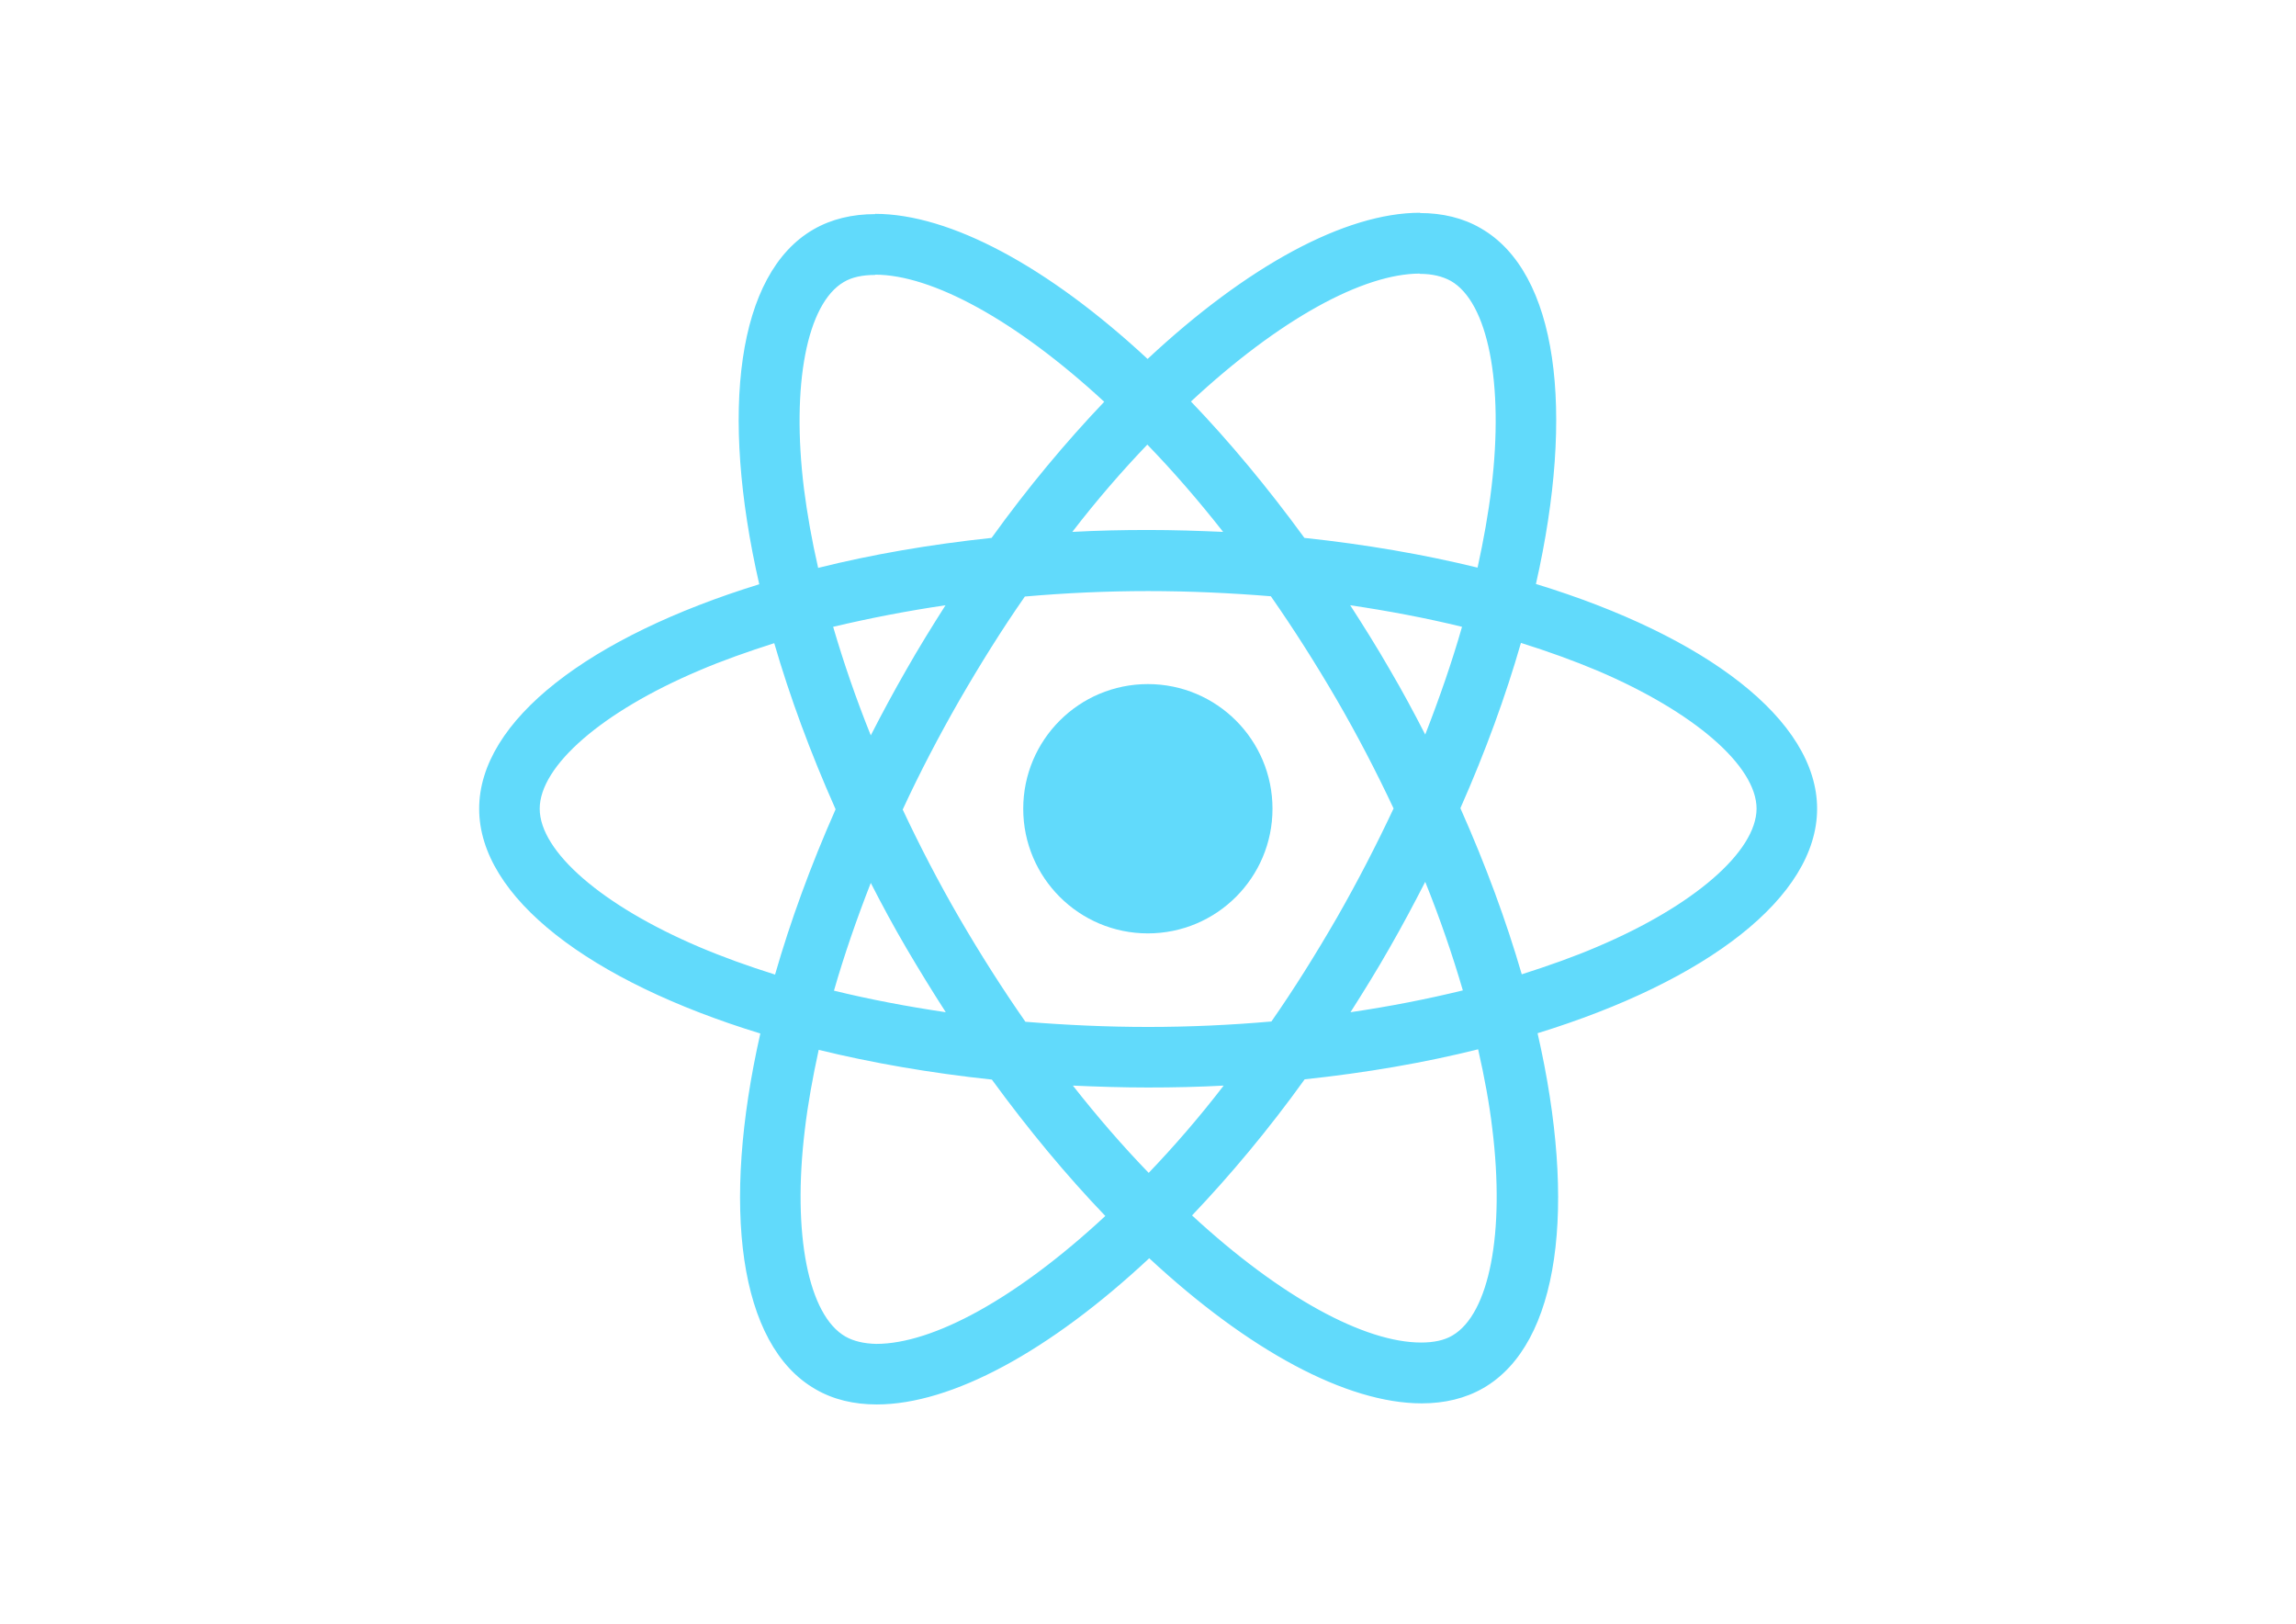
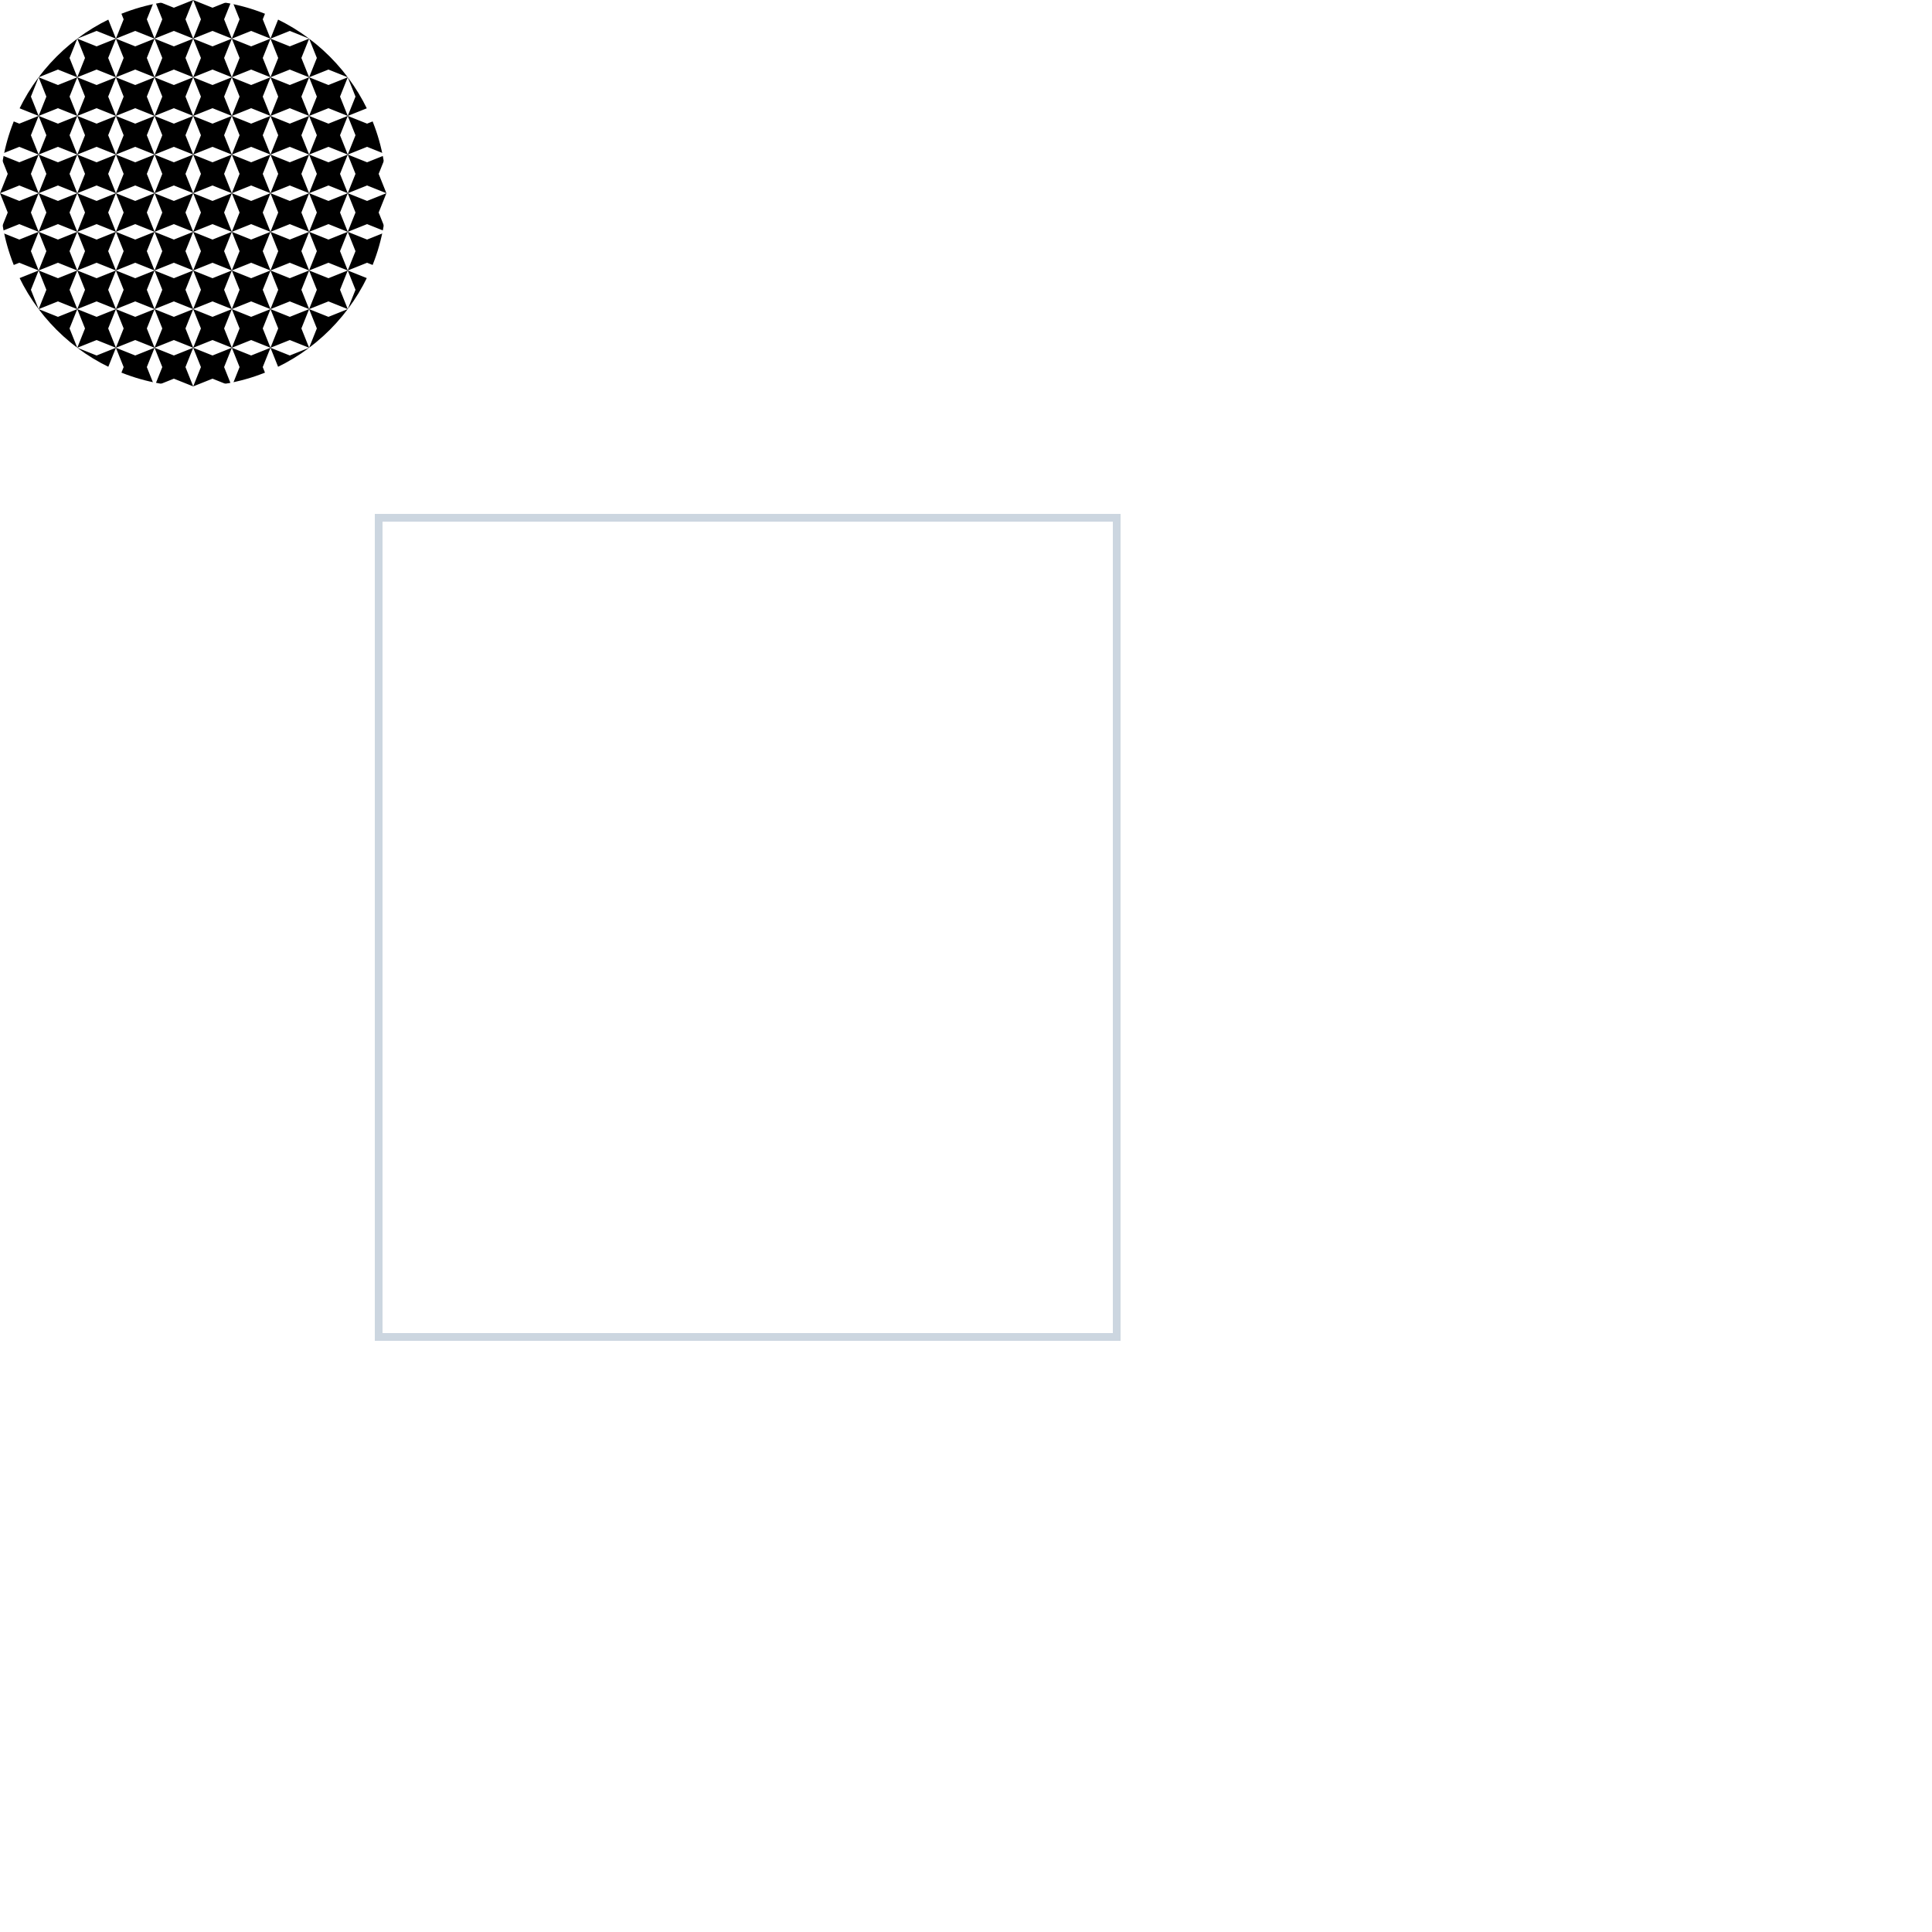
- <svg xmlns="http://www.w3.org/2000/svg" viewBox="0 0 841.9 595.3">
-   <g fill="#61DAFB">
-     <path d="M666.3 296.5c0-32.5-40.7-63.3-103.1-82.4 14.4-63.6 8-114.2-20.2-130.4-6.5-3.8-14.1-5.6-22.4-5.6v22.3c4.6 0 8.3.9 11.4 2.6 13.6 7.8 19.5 37.5 14.9 75.7-1.1 9.4-2.9 19.3-5.1 29.4-19.6-4.8-41-8.5-63.5-10.9-13.5-18.5-27.5-35.3-41.6-50 32.6-30.3 63.2-46.9 84-46.9V78c-27.5 0-63.5 19.6-99.9 53.6-36.4-33.8-72.4-53.2-99.9-53.2v22.3c20.7 0 51.4 16.5 84 46.6-14 14.7-28 31.4-41.3 49.9-22.6 2.4-44 6.1-63.6 11-2.3-10-4-19.7-5.2-29-4.7-38.2 1.1-67.9 14.6-75.8 3-1.8 6.9-2.6 11.5-2.6V78.5c-8.4 0-16 1.8-22.6 5.6-28.1 16.2-34.4 66.7-19.9 130.1-62.2 19.2-102.7 49.9-102.7 82.3 0 32.5 40.7 63.3 103.1 82.4-14.4 63.6-8 114.2 20.2 130.4 6.5 3.8 14.1 5.6 22.5 5.6 27.5 0 63.5-19.6 99.9-53.6 36.4 33.8 72.4 53.2 99.9 53.2 8.4 0 16-1.8 22.6-5.6 28.1-16.2 34.4-66.7 19.9-130.1 62-19.1 102.5-49.9 102.5-82.3zm-130.2-66.7c-3.7 12.9-8.3 26.2-13.5 39.5-4.1-8-8.4-16-13.1-24-4.6-8-9.5-15.8-14.4-23.4 14.2 2.1 27.9 4.7 41 7.9zm-45.8 106.5c-7.8 13.5-15.8 26.3-24.1 38.2-14.9 1.3-30 2-45.2 2-15.1 0-30.2-.7-45-1.9-8.3-11.9-16.4-24.6-24.2-38-7.6-13.1-14.5-26.4-20.8-39.8 6.2-13.4 13.2-26.8 20.7-39.9 7.8-13.5 15.8-26.3 24.1-38.2 14.9-1.3 30-2 45.2-2 15.1 0 30.2.7 45 1.9 8.3 11.9 16.4 24.6 24.2 38 7.6 13.1 14.5 26.4 20.8 39.8-6.3 13.4-13.2 26.8-20.7 39.9zm32.3-13c5.4 13.4 10 26.8 13.8 39.8-13.1 3.2-26.9 5.9-41.2 8 4.9-7.7 9.8-15.6 14.4-23.7 4.6-8 8.9-16.1 13-24.1zM421.2 430c-9.3-9.6-18.6-20.3-27.8-32 9 .4 18.2.7 27.5.7 9.4 0 18.7-.2 27.8-.7-9 11.7-18.3 22.4-27.5 32zm-74.4-58.9c-14.2-2.1-27.9-4.7-41-7.9 3.7-12.9 8.3-26.2 13.5-39.5 4.1 8 8.4 16 13.1 24 4.7 8 9.5 15.8 14.4 23.4zM420.7 163c9.3 9.6 18.6 20.3 27.8 32-9-.4-18.2-.7-27.5-.7-9.4 0-18.7.2-27.8.7 9-11.7 18.3-22.4 27.5-32zm-74 58.9c-4.9 7.7-9.8 15.6-14.4 23.7-4.6 8-8.9 16-13 24-5.4-13.4-10-26.8-13.8-39.8 13.1-3.1 26.9-5.8 41.2-7.9zm-90.5 125.2c-35.4-15.1-58.3-34.9-58.3-50.6 0-15.7 22.9-35.6 58.3-50.6 8.6-3.7 18-7 27.7-10.1 5.7 19.6 13.2 40 22.5 60.9-9.2 20.8-16.6 41.1-22.2 60.6-9.9-3.1-19.3-6.5-28-10.2zM310 490c-13.6-7.8-19.5-37.5-14.9-75.7 1.1-9.4 2.9-19.3 5.1-29.4 19.6 4.8 41 8.5 63.5 10.9 13.5 18.5 27.5 35.3 41.6 50-32.6 30.3-63.2 46.9-84 46.9-4.5-.1-8.3-1-11.3-2.7zm237.2-76.2c4.7 38.2-1.1 67.9-14.6 75.8-3 1.8-6.9 2.6-11.5 2.6-20.7 0-51.4-16.5-84-46.6 14-14.7 28-31.4 41.3-49.9 22.6-2.4 44-6.1 63.6-11 2.3 10.1 4.1 19.8 5.2 29.1zm38.5-66.7c-8.6 3.7-18 7-27.7 10.1-5.7-19.6-13.2-40-22.5-60.9 9.2-20.8 16.6-41.1 22.2-60.6 9.9 3.1 19.3 6.5 28.1 10.2 35.4 15.1 58.3 34.9 58.3 50.6-.1 15.7-23 35.6-58.4 50.6zM320.8 78.4z" />
-     <circle cx="420.9" cy="296.5" r="45.7" />
-     <path d="M520.5 78.1z" />
-   </g>
+ <svg width="500" height="500" style="border: 1px solid red;">
+   <defs>
+     <pattern patternUnits="userSpaceOnUse" id="pattern-e2c77dc0-ef4c-42f6-a8f4-9a6fa05b1ae7" patternTransform="translate(0, 0) rotate(0)" width="20" height="20">
+       <line x1="0" y1="0" x2="20" y2="20" />
+     </pattern>
+     <pattern id="star" viewBox="0,0,10,10" width="10%" height="10%">
+       <polygon points="0,0 2,5 0,10 5,8 10,10 8,5 10,0 5,2" />
+     </pattern>
+   </defs>
+   <rect id="e2c77dc0-ef4c-42f6-a8f4-9a6fa05b1ae7" transform="translate(98, 134) rotate(0)" fill="url(#pattern-e2c77dc0-ef4c-42f6-a8f4-9a6fa05b1ae7" stroke-width="2" stroke="rgba(0,50,100,0.2)" width="191" height="212" />
+   <circle cx="50" cy="50" r="50" fill="url(#star)" />
</svg>
